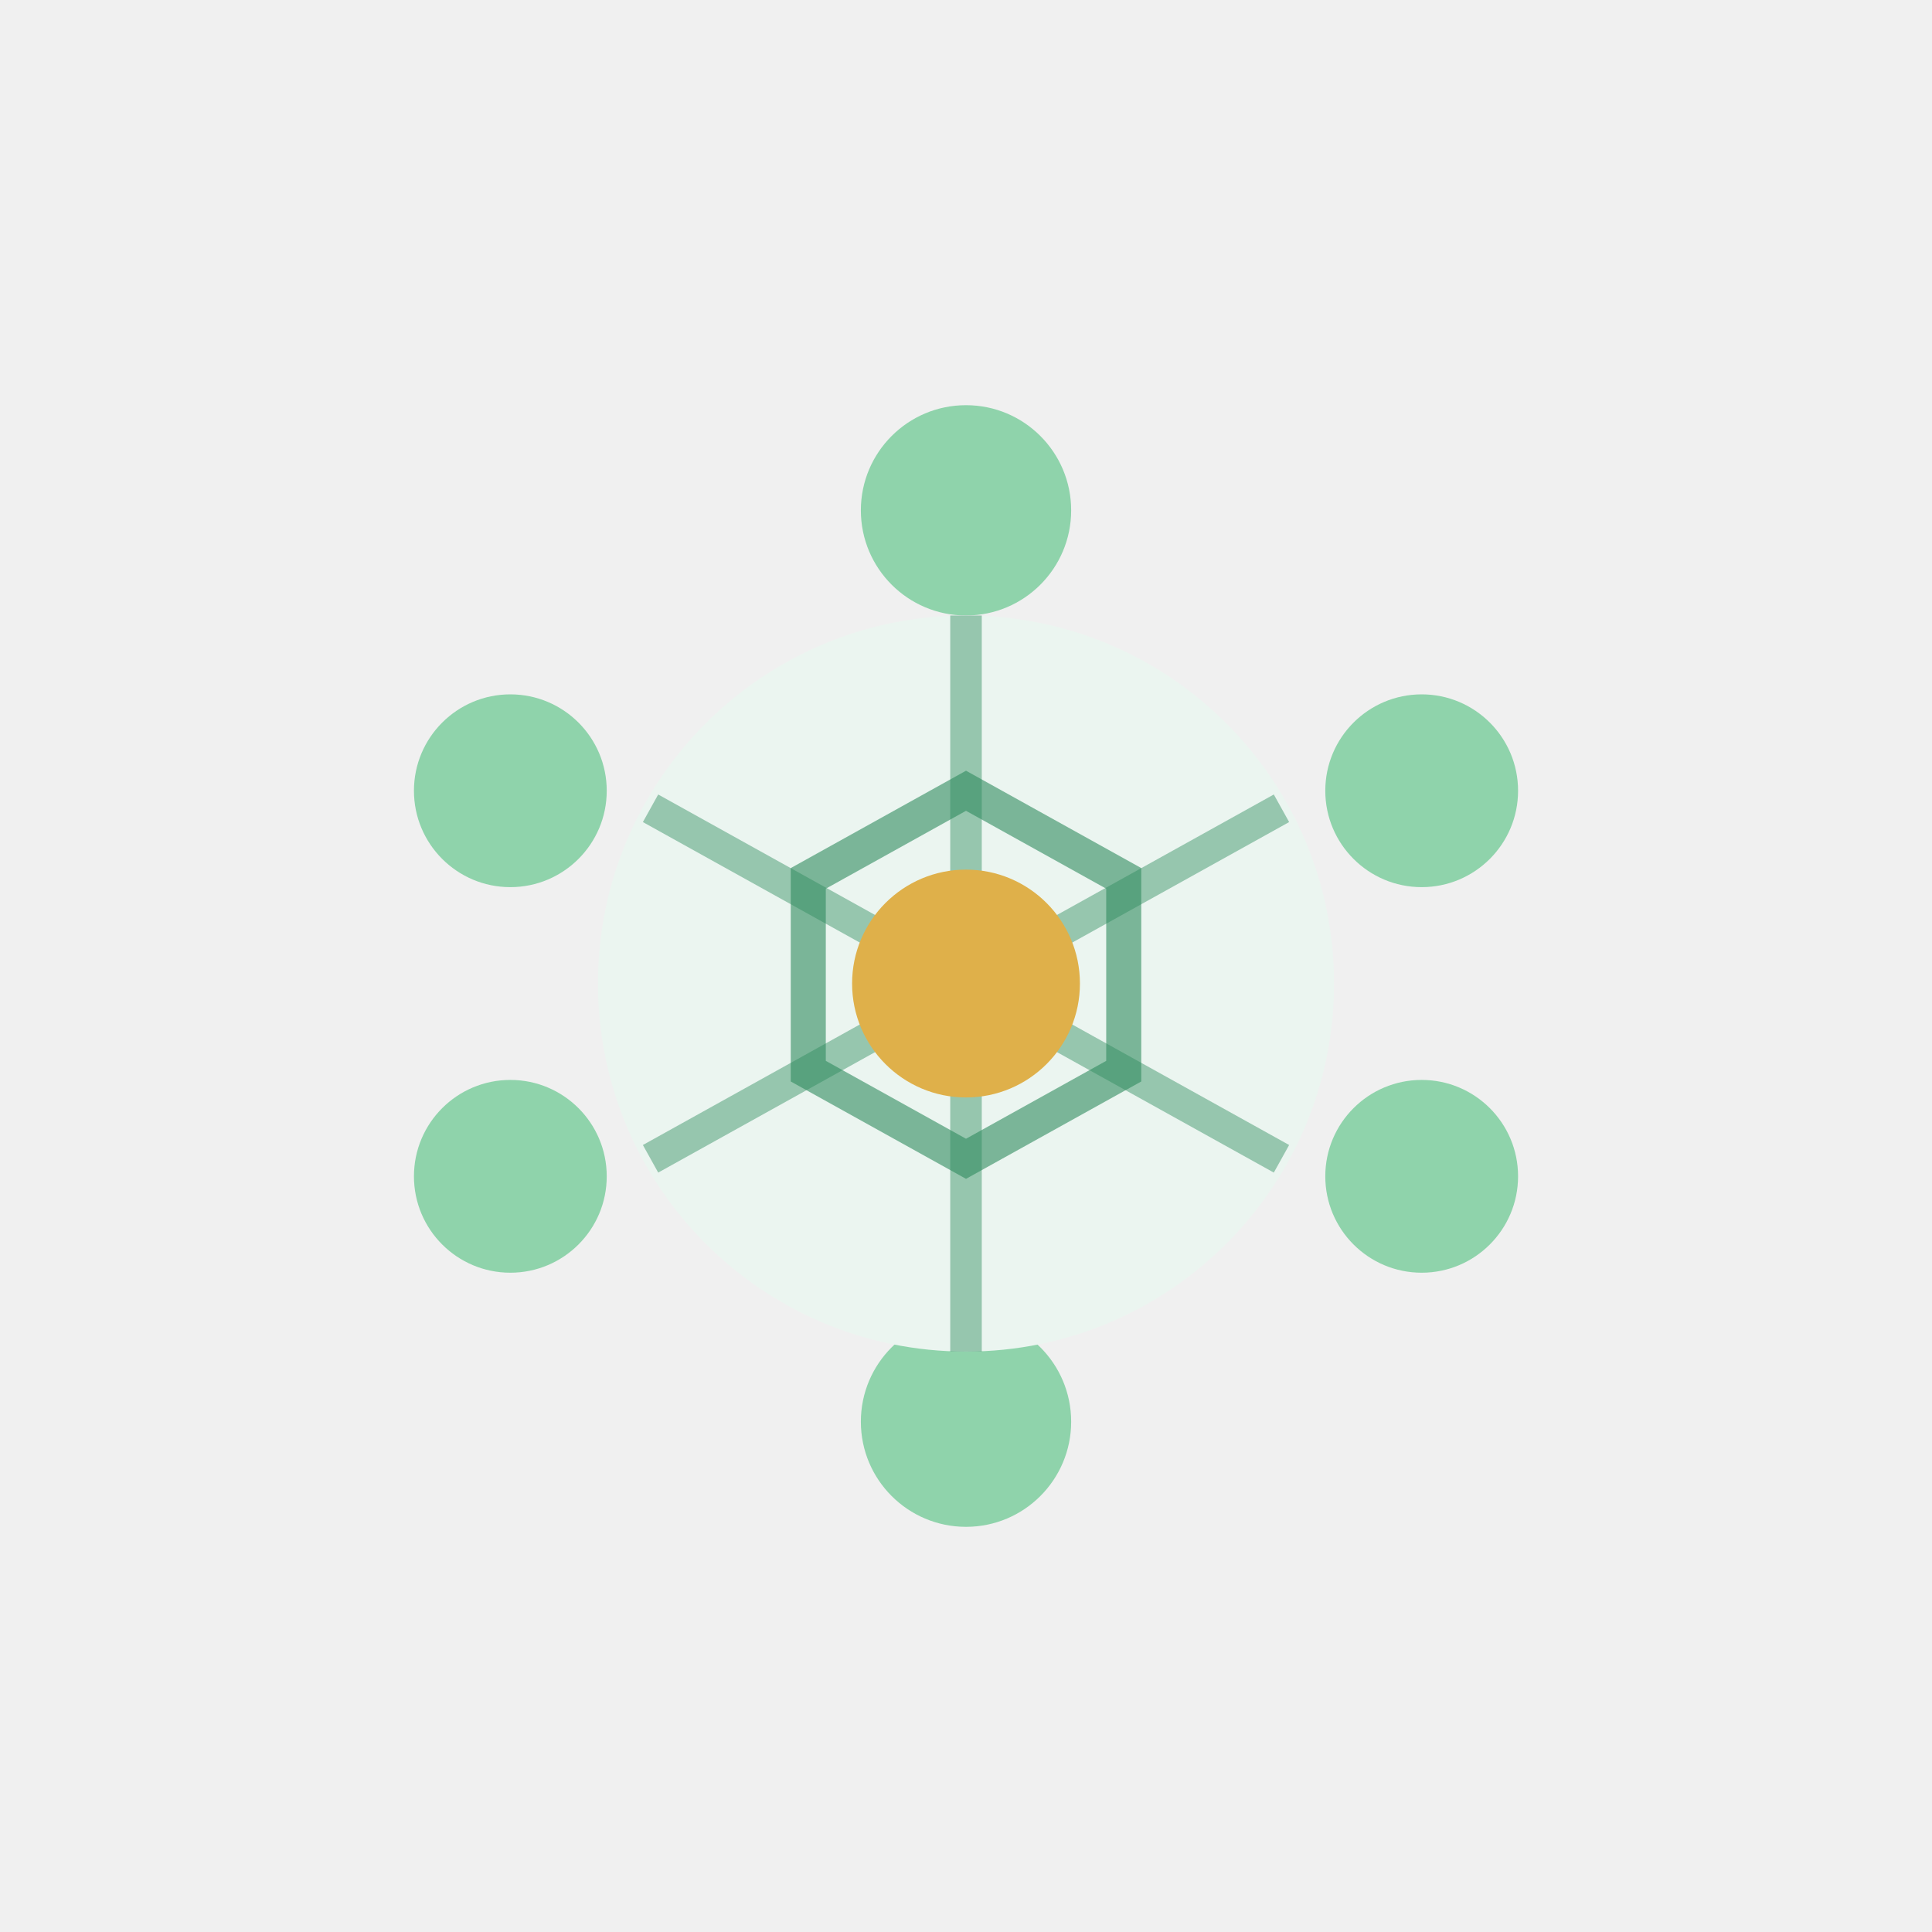
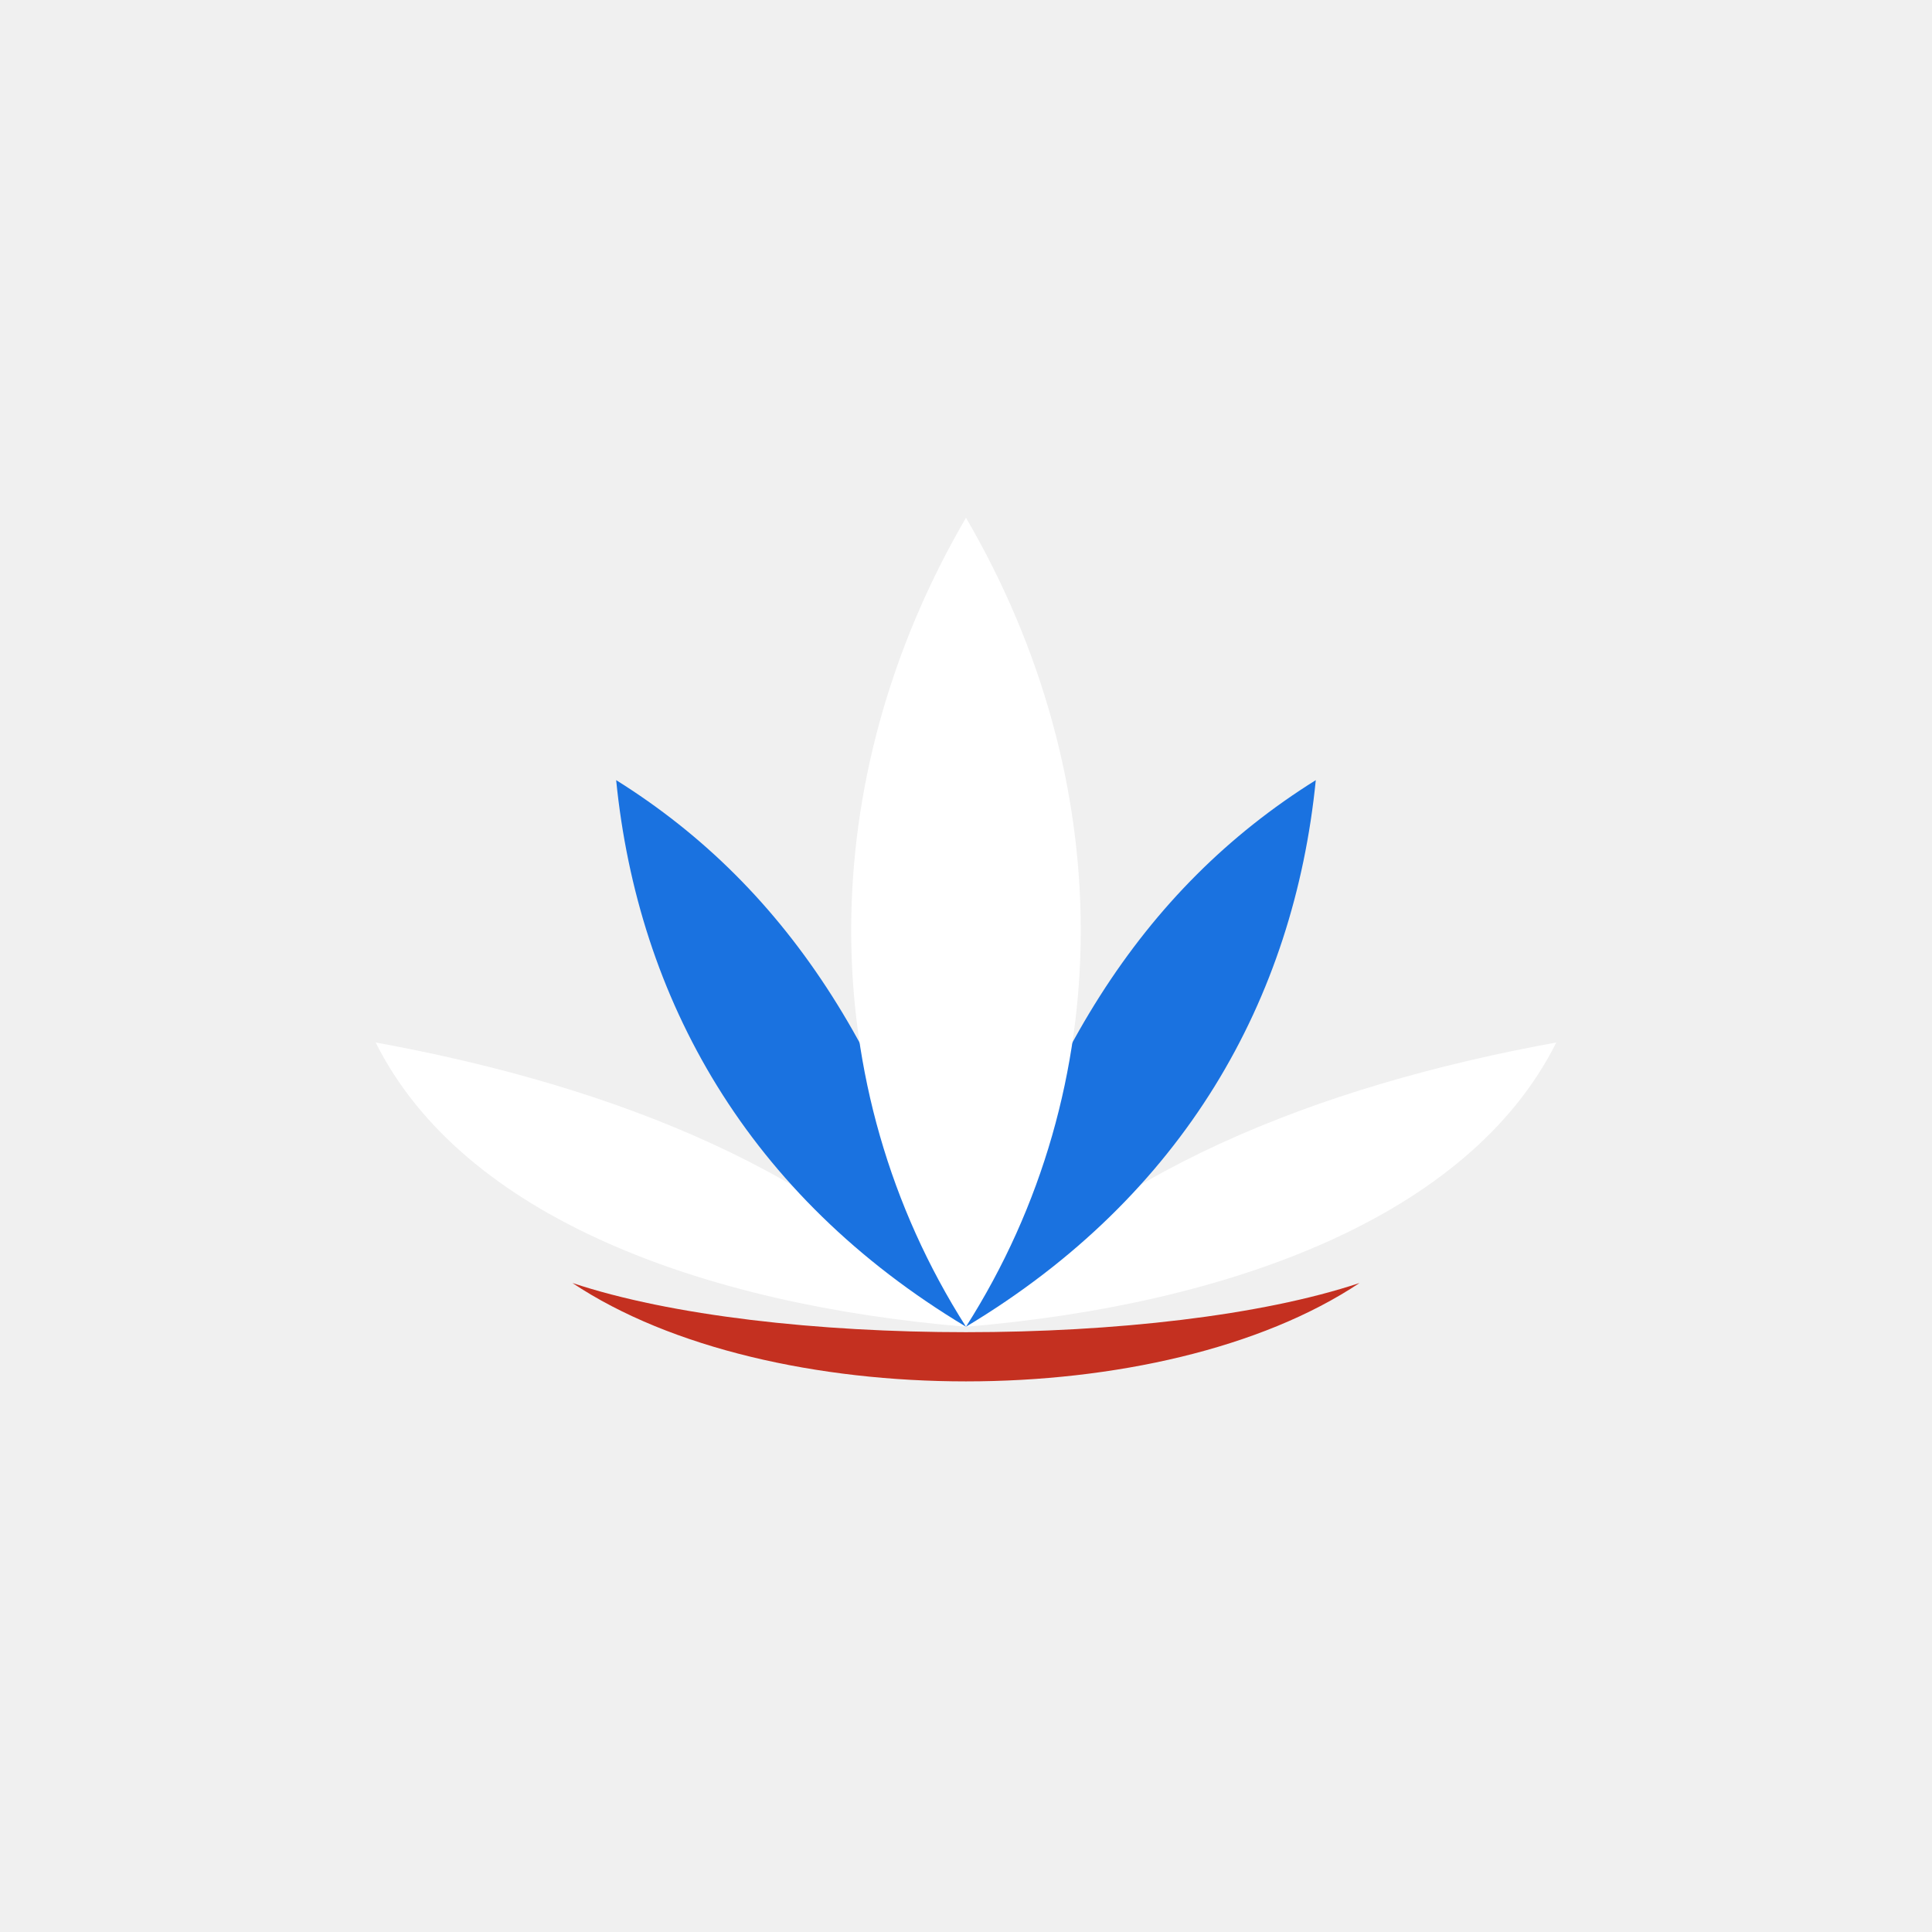
- <svg xmlns="http://www.w3.org/2000/svg" width="108" height="108" viewBox="0 0 108 108">
-   <g transform="translate(10.8938 10.8938) scale(0.9797)">
-     <circle cx="44" cy="18" r="6" fill="#8FD3AB" />
-     <circle cx="44" cy="70" r="6" fill="#8FD3AB" />
-     <circle cx="18" cy="34" r="5.5" fill="#8FD3AB" />
-     <circle cx="70" cy="34" r="5.5" fill="#8FD3AB" />
-     <circle cx="18" cy="56" r="5.5" fill="#8FD3AB" />
-     <circle cx="70" cy="56" r="5.5" fill="#8FD3AB" />
-     <circle cx="44" cy="45" r="21" fill="#EBF5F0" />
-     <path d="M44 45 L44 24 M44 45 L62 55 M44 45 L26 55 M44 45 L62 35 M44 45 L26 35 M44 45 L44 66" stroke="#2E8B5E" stroke-width="1.8" opacity="0.45" />
-     <polygon points="44,34 53,39 53,50 44,55 35,50 35,39" fill="none" stroke="#2E8B5E" stroke-width="2" opacity="0.6" />
-     <circle cx="44" cy="45" r="6.5" fill="#DFB04A" />
+ <svg xmlns="http://www.w3.org/2000/svg" width="108" height="108" viewBox="0 0 108 108" fill="none" role="img" aria-label="Khai Tam adaptive icon foreground">
+   <g transform="translate(-4.667,-4.056) scale(1.2222)">
+     <path d="M48 64C42 57 32 53 21 51C25 59 36 63 48 64Z" fill="#FFFFFF" />
+     <path d="M48 64C54 57 64 53 75 51C71 59 60 63 48 64Z" fill="#FFFFFF" />
+     <path d="M48 64C45 52 40 44 32 39C33 49 38 58 48 64Z" fill="#1A72E0" />
+     <path d="M48 64C51 52 56 44 64 39C63 49 58 58 48 64Z" fill="#1A72E0" />
+     <path d="M48 64C41 53 41 39 48 27C55 39 55 53 48 64Z" fill="#FFFFFF" />
+     <path d="M30 62C39 68 57 68 66 62C57 65 39 65 30 62Z" fill="#C43020" />
  </g>
</svg>
